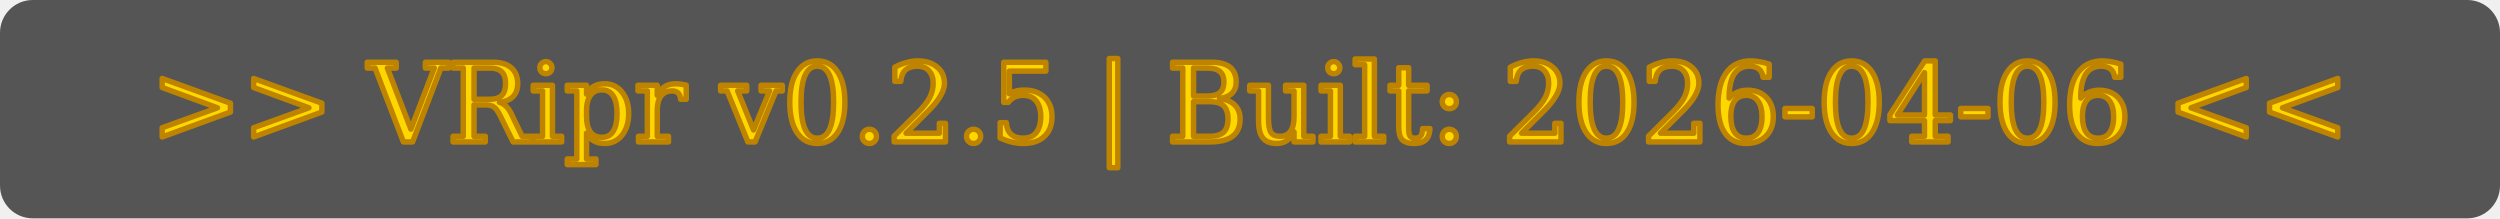
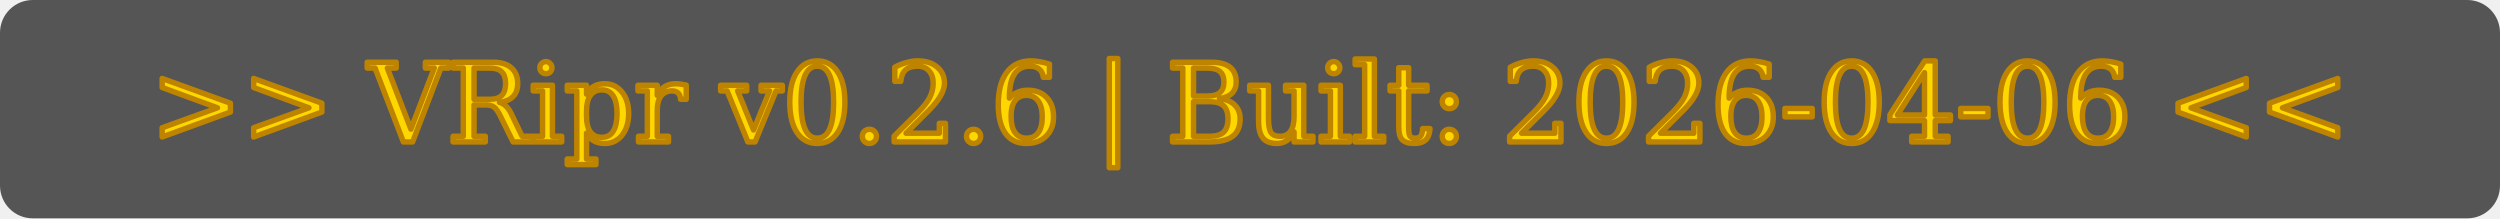
- <svg xmlns="http://www.w3.org/2000/svg" width="229" height="20" role="img" aria-label="VRipr v0.2.5 | Built: 2026-04-06" version="1.1" id="svg01">
+ <svg xmlns="http://www.w3.org/2000/svg" width="229" height="20" role="img" aria-label="VRipr v0.2.6 | Built: 2026-04-06" version="1.1" id="svg01">
  <defs id="defs1">
    <linearGradient id="grad01" x2="0" y2="78.994" gradientTransform="matrix(3.949683,0,0,0.2531848,2.253837,-53.52863)" x1="0" y1="0" gradientUnits="userSpaceOnUse">
      <stop offset="0" stop-color="#bbbbbb" stop-opacity=".1" id="stop1" style="stop-color:#000000;stop-opacity:0.1;" />
      <stop offset="1" stop-opacity=".1" id="stop2" />
    </linearGradient>
    <clipPath id="clipper">
      <rect width="229" height="20" rx="3" fill="#ffffff" id="rect2" x="0" y="0" />
    </clipPath>
  </defs>
  <g clip-path="url(#clipper)" id="g5">
    <rect width="229" height="20" fill="#555555" id="rect3" x="0" y="0" />
    <rect x="229" width="229" height="20" fill="#44cc11" id="rect4" y="0" />
    <rect width="229" height="20" fill="url(#grad01)" id="rect5" style="fill:url(#grad01);stroke:#000000;stroke-opacity:1" x="2.254" y="-53.529" />
-     <text xml:space="preserve" style="font-style:normal;font-size:10px;font-family:'DejaVu Serif';text-align:center;text-anchor:middle;fill:#FFD700;stroke:#BE8400;stroke-width:0.5;stroke-linecap:round;stroke-linejoin:round;stroke-opacity:1" x="114.5" y="13" id="text7">&gt;&gt; VRipr v0.2.5 | Built: 2026-04-06 &lt;&lt;</text>
+     <text xml:space="preserve" style="font-style:normal;font-size:10px;font-family:'DejaVu Serif';text-align:center;text-anchor:middle;fill:#FFD700;stroke:#BE8400;stroke-width:0.5;stroke-linecap:round;stroke-linejoin:round;stroke-opacity:1" x="114.5" y="13" id="text7">&gt;&gt; VRipr v0.2.6 | Built: 2026-04-06 &lt;&lt;</text>
  </g>
</svg>
